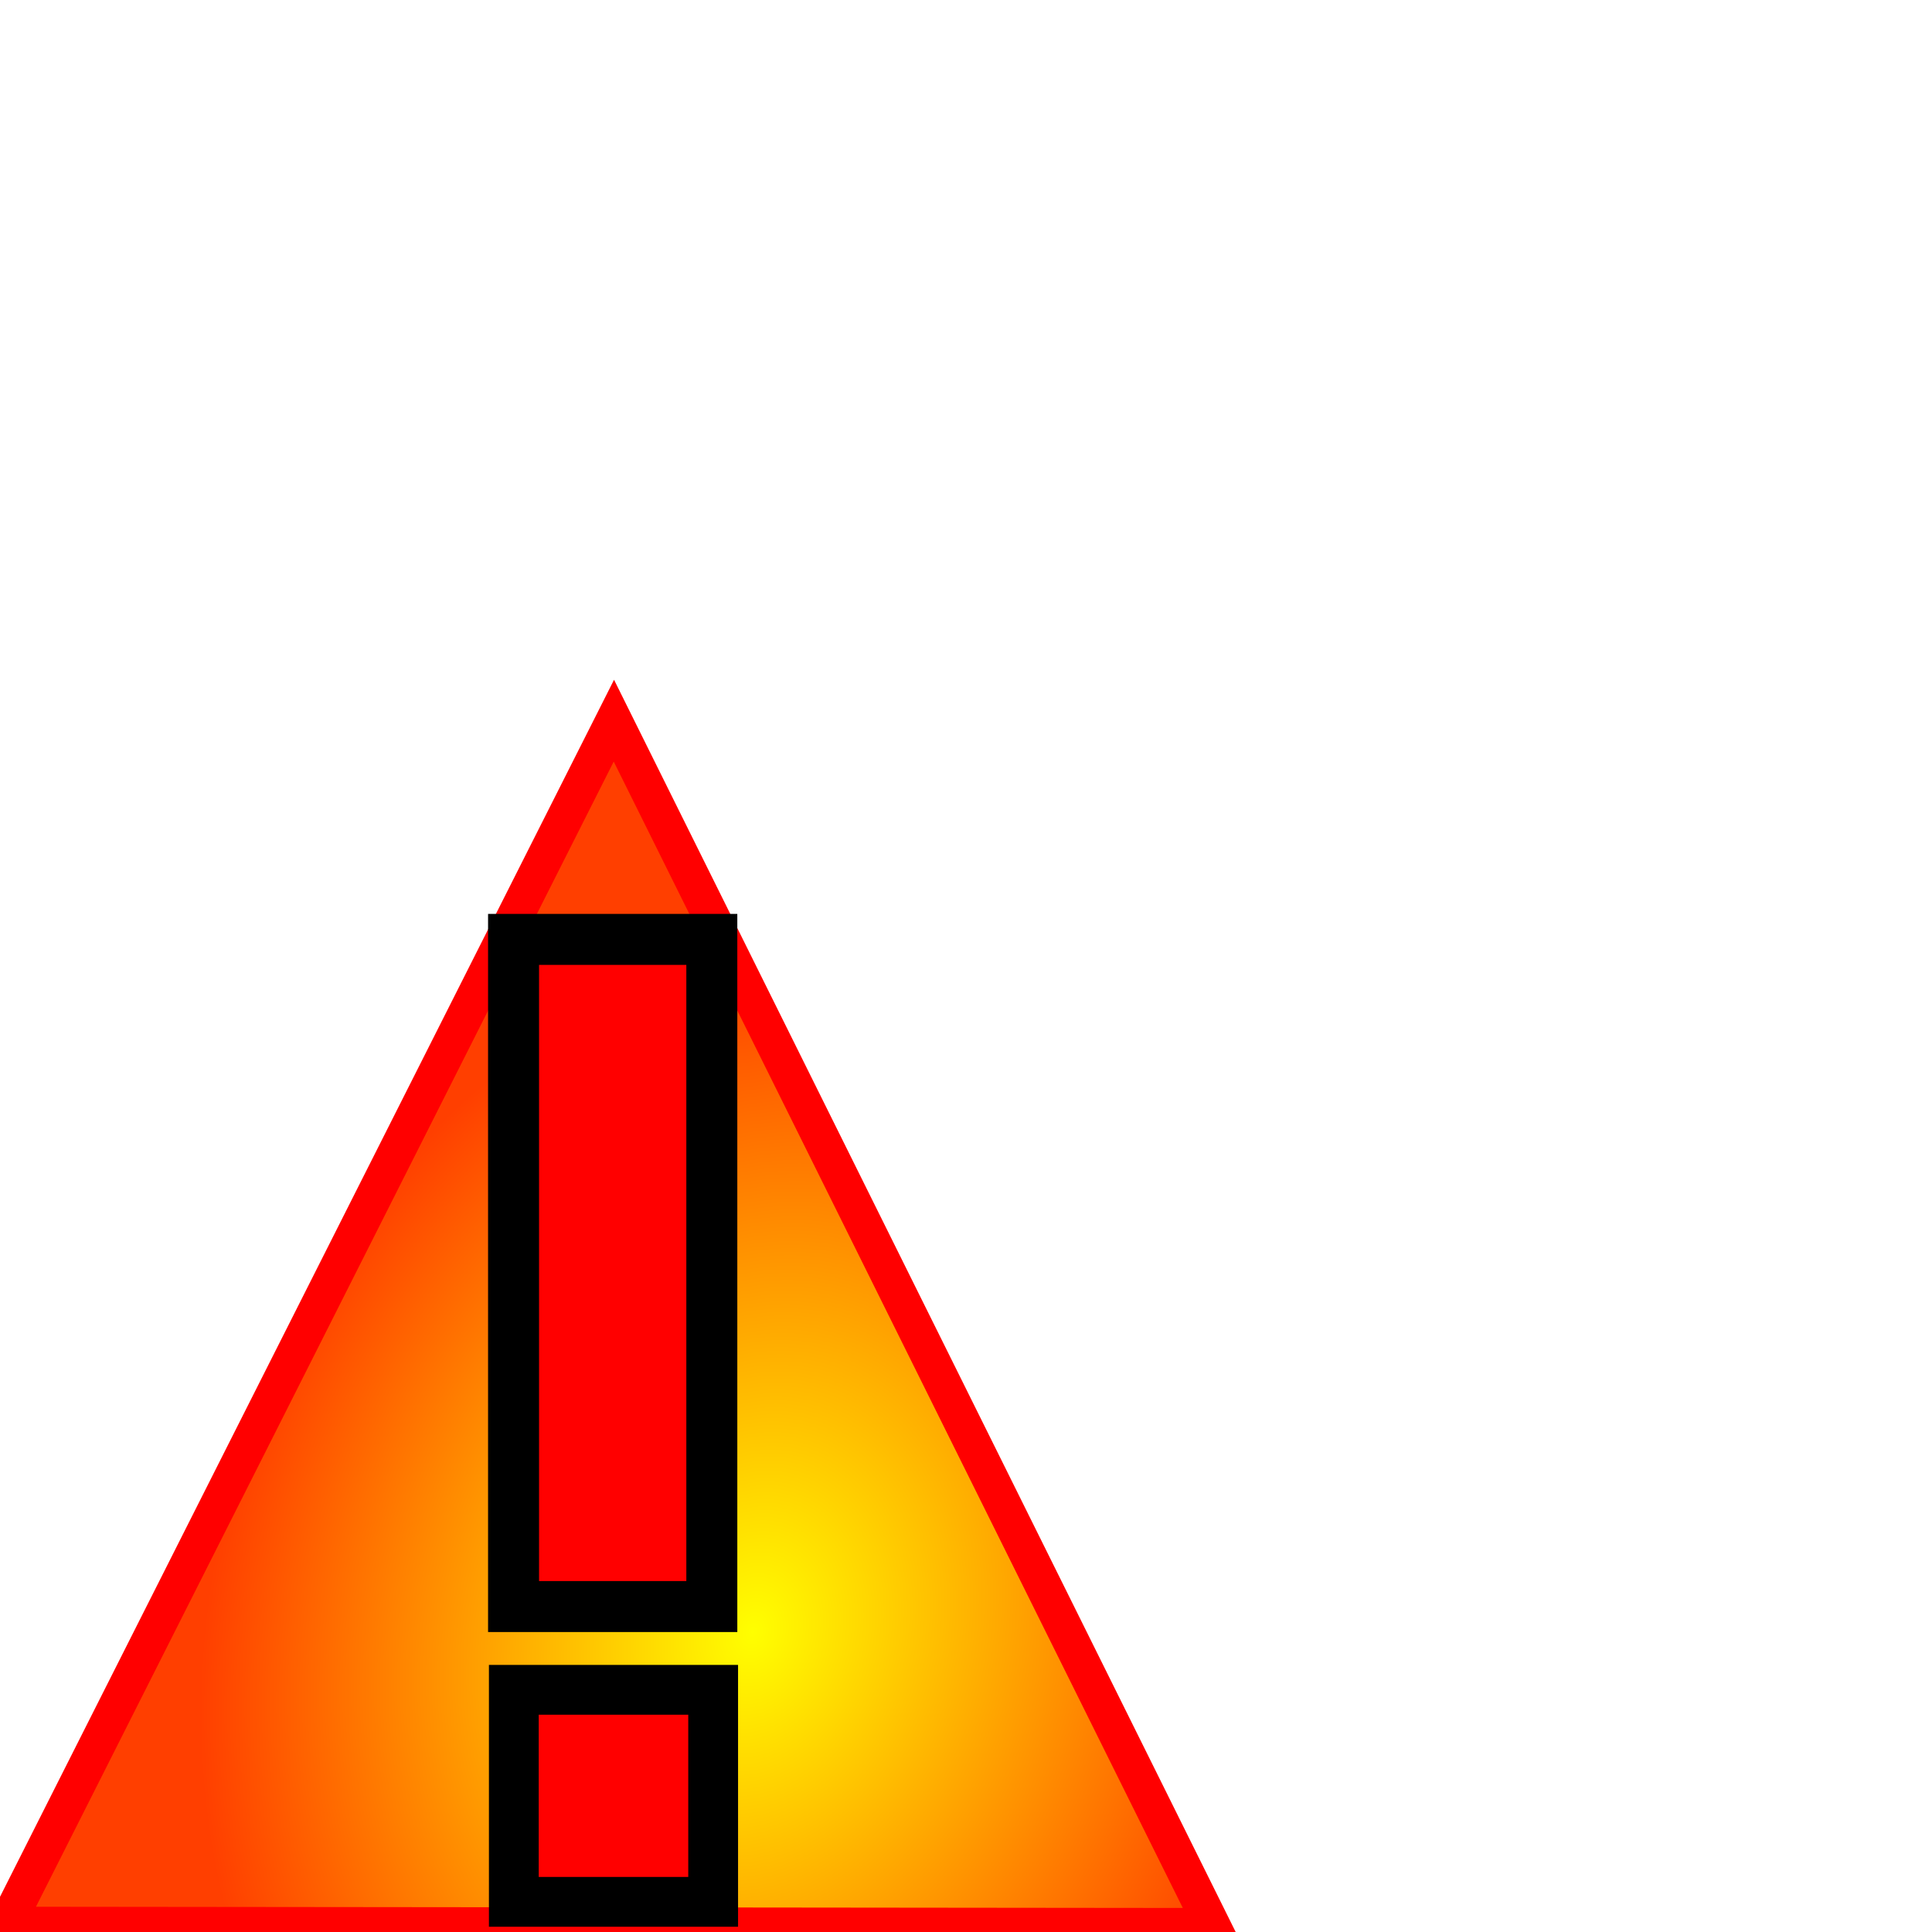
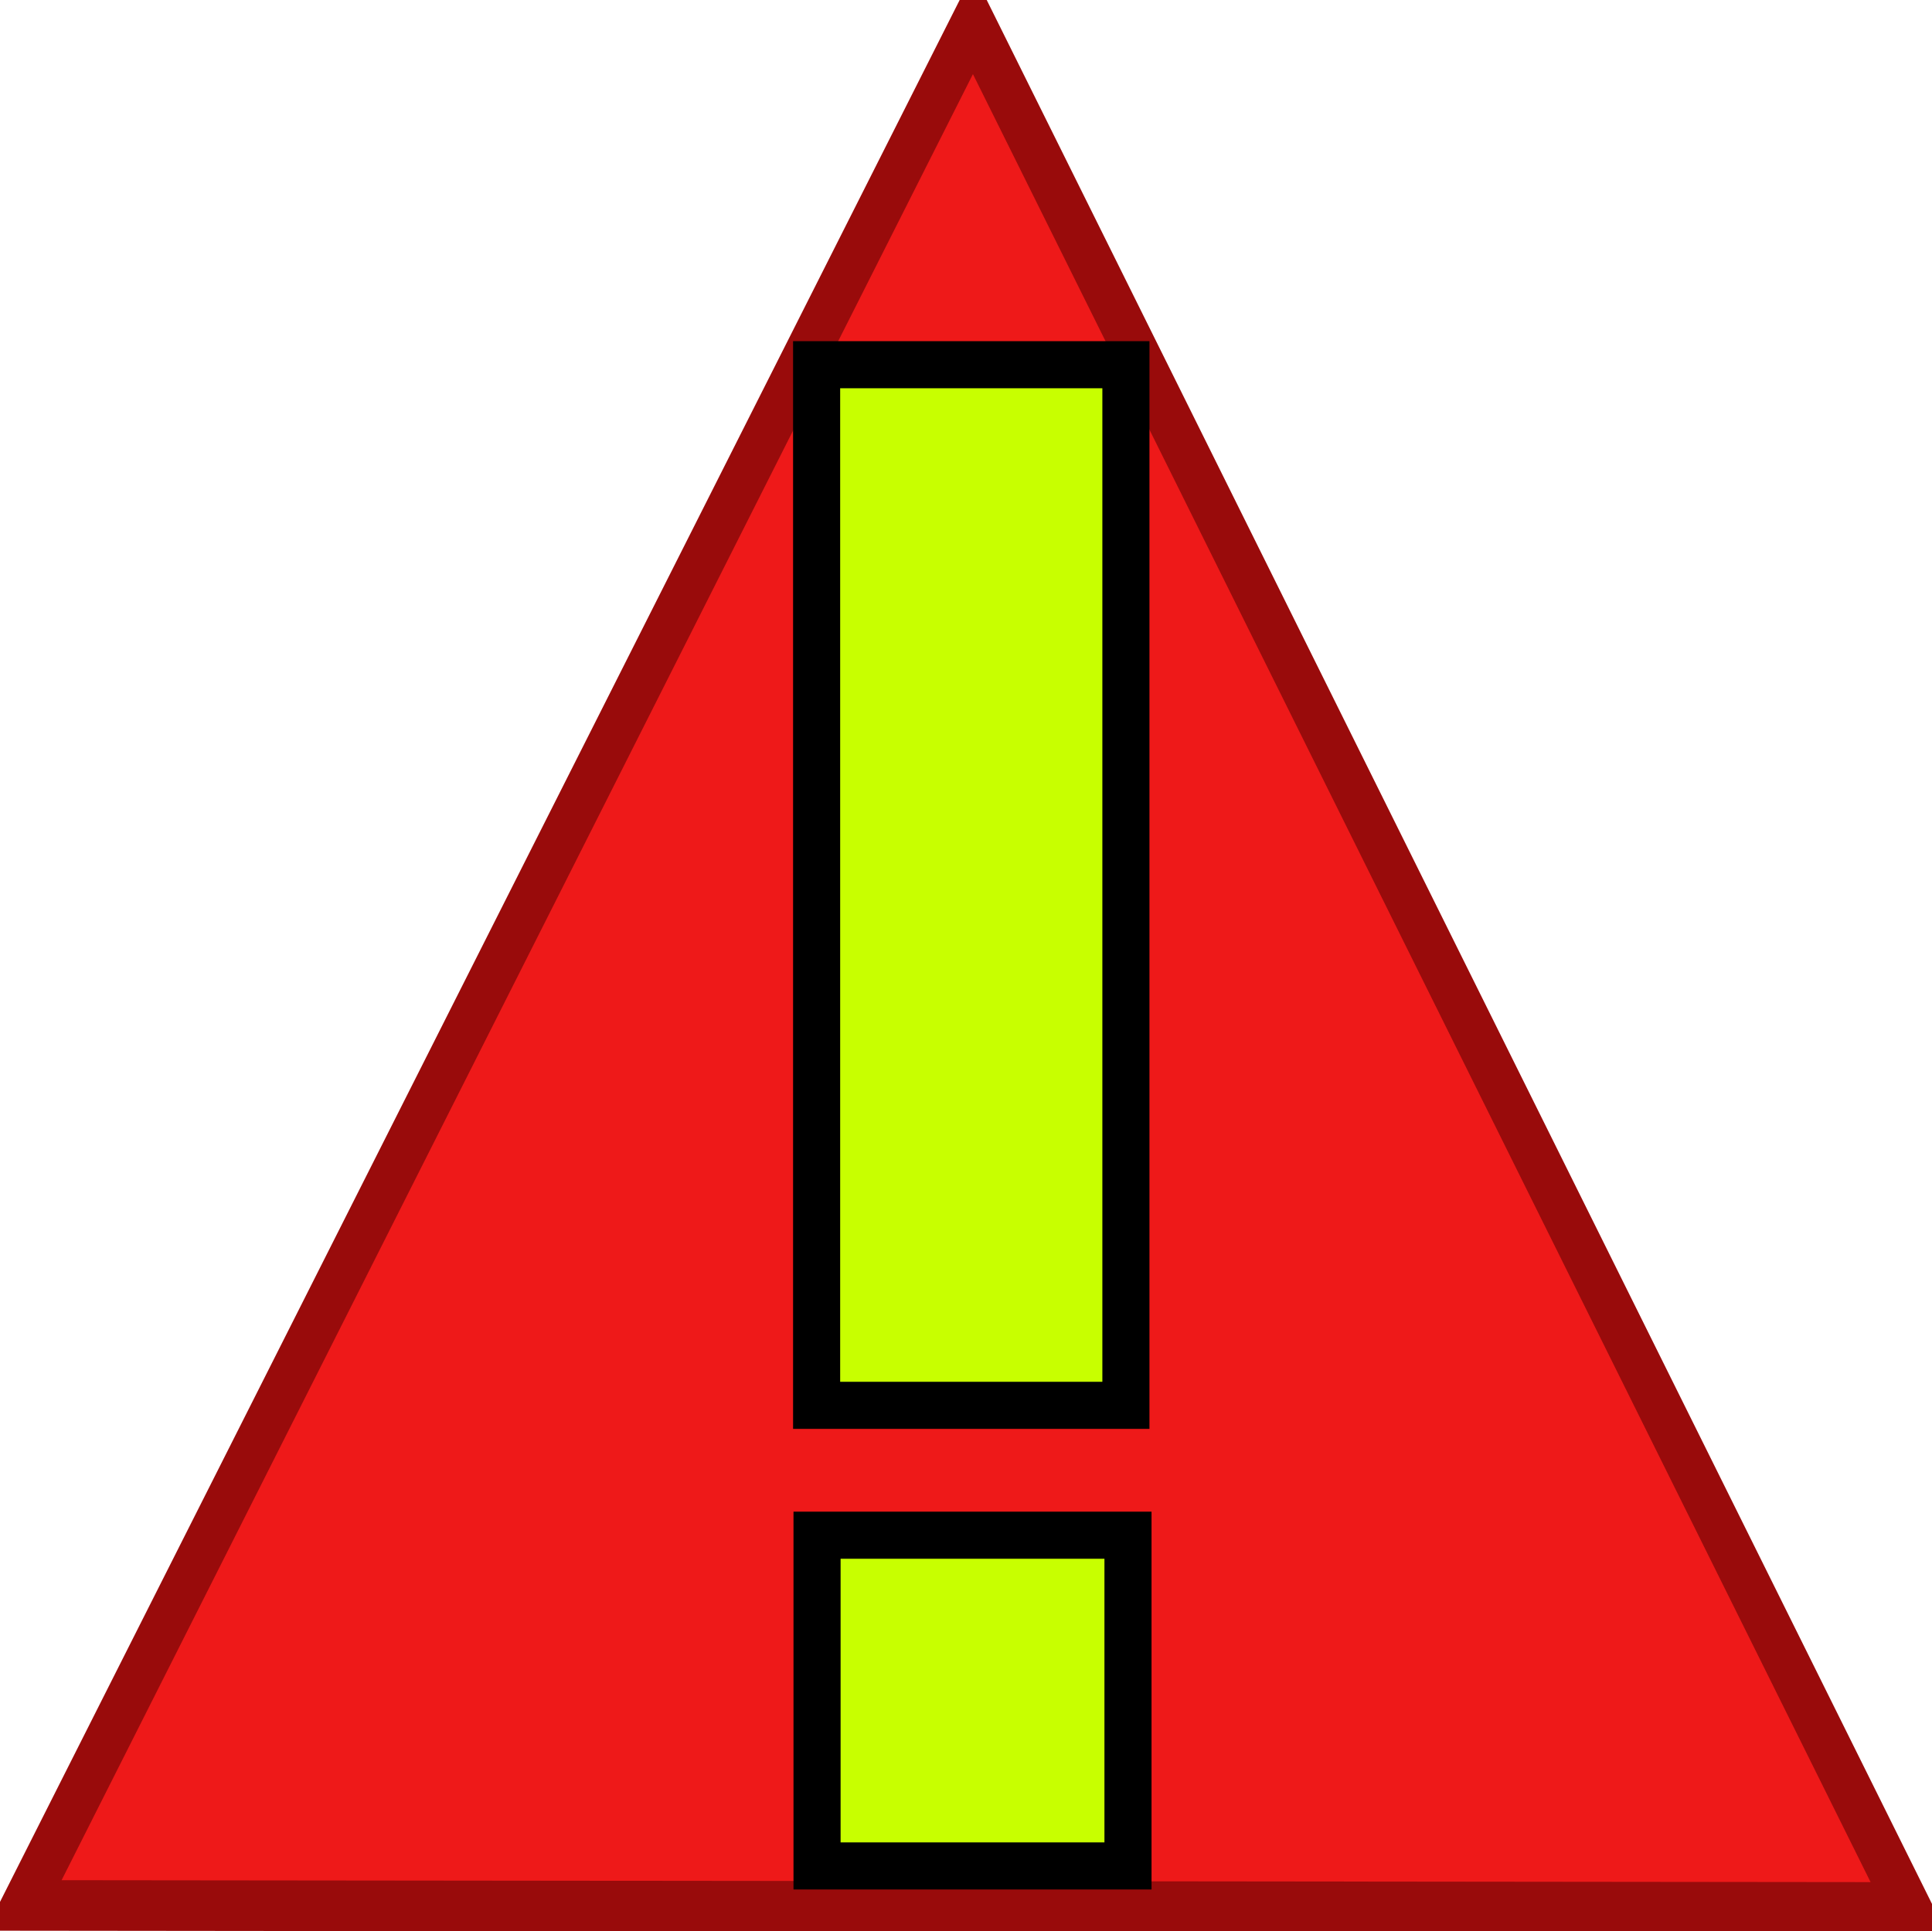
- <svg xmlns="http://www.w3.org/2000/svg" xmlns:xlink="http://www.w3.org/1999/xlink" width="256" height="256" id="svg2183" version="1.0">
+ <svg xmlns="http://www.w3.org/2000/svg" width="164.104" height="164.036" id="svg2183" version="1.0">
  <defs id="defs2185">
    <linearGradient id="linearGradient3606">
      <stop id="stop3608" offset="0" style="stop-color:#ffff00;stop-opacity:1;" />
      <stop id="stop3610" offset="1" style="stop-color:#ff3f00;stop-opacity:1;" />
    </linearGradient>
-     <radialGradient xlink:href="#linearGradient3606" id="radialGradient5058" cx="34.683" cy="60.727" fx="34.683" fy="60.727" r="91.272" gradientTransform="matrix(1,0,0,0.874965,0,7.593033)" gradientUnits="userSpaceOnUse" />
  </defs>
-   <g id="layer1">
-     <path style="fill:url(#radialGradient5058);fill-opacity:1;stroke:#ff0000;stroke-opacity:1;stroke-width:5.329;stroke-miterlimit:4;stroke-dasharray:none" id="path2824" d="M 125.455,137.091 -56.089,140.087 32.089,-18.632 125.455,137.091 z" transform="matrix(-0.4567343,0.8719514,-0.7542906,-0.5238793,161.3911,217.788)" />
-     <rect style="fill:#ff0000;fill-opacity:1;stroke:#000000;stroke-width:6.755;stroke-miterlimit:4;stroke-opacity:1;stroke-dasharray:none" id="rect5064" width="26.271" height="88.401" x="68.049" y="124.475" />
-     <rect style="fill:#ff0000;fill-opacity:1;stroke:#000000;stroke-width:6.598;stroke-miterlimit:4;stroke-opacity:1;stroke-dasharray:none" id="rect5066" width="26.412" height="28.095" x="68.085" y="223.909" />
+   <g id="layer1" transform="translate(1.31464,-93.49303)">
+     <path style="fill:#ee1919;fill-opacity:1;stroke:#990b0b;stroke-width:4.223;stroke-miterlimit:4;stroke-opacity:1;stroke-dasharray:none" id="path2824" d="m 125.455,137.091 -181.543,2.996 88.177,-158.719 z" transform="matrix(-0.4567343,0.8719514,-0.7542906,-0.5238793,161.3911,217.788)" />
+     <rect style="fill:#c8ff00;fill-opacity:1;stroke:#000000;stroke-width:4;stroke-miterlimit:4;stroke-opacity:1;stroke-dasharray:none" id="rect5064" width="26.271" height="88.401" x="68.049" y="124.475" />
+     <rect style="fill:#c8ff00;fill-opacity:1;stroke:#000000;stroke-width:4;stroke-miterlimit:4;stroke-opacity:1;stroke-dasharray:none" id="rect5066" width="26.412" height="28.095" x="68.085" y="223.909" />
  </g>
</svg>
